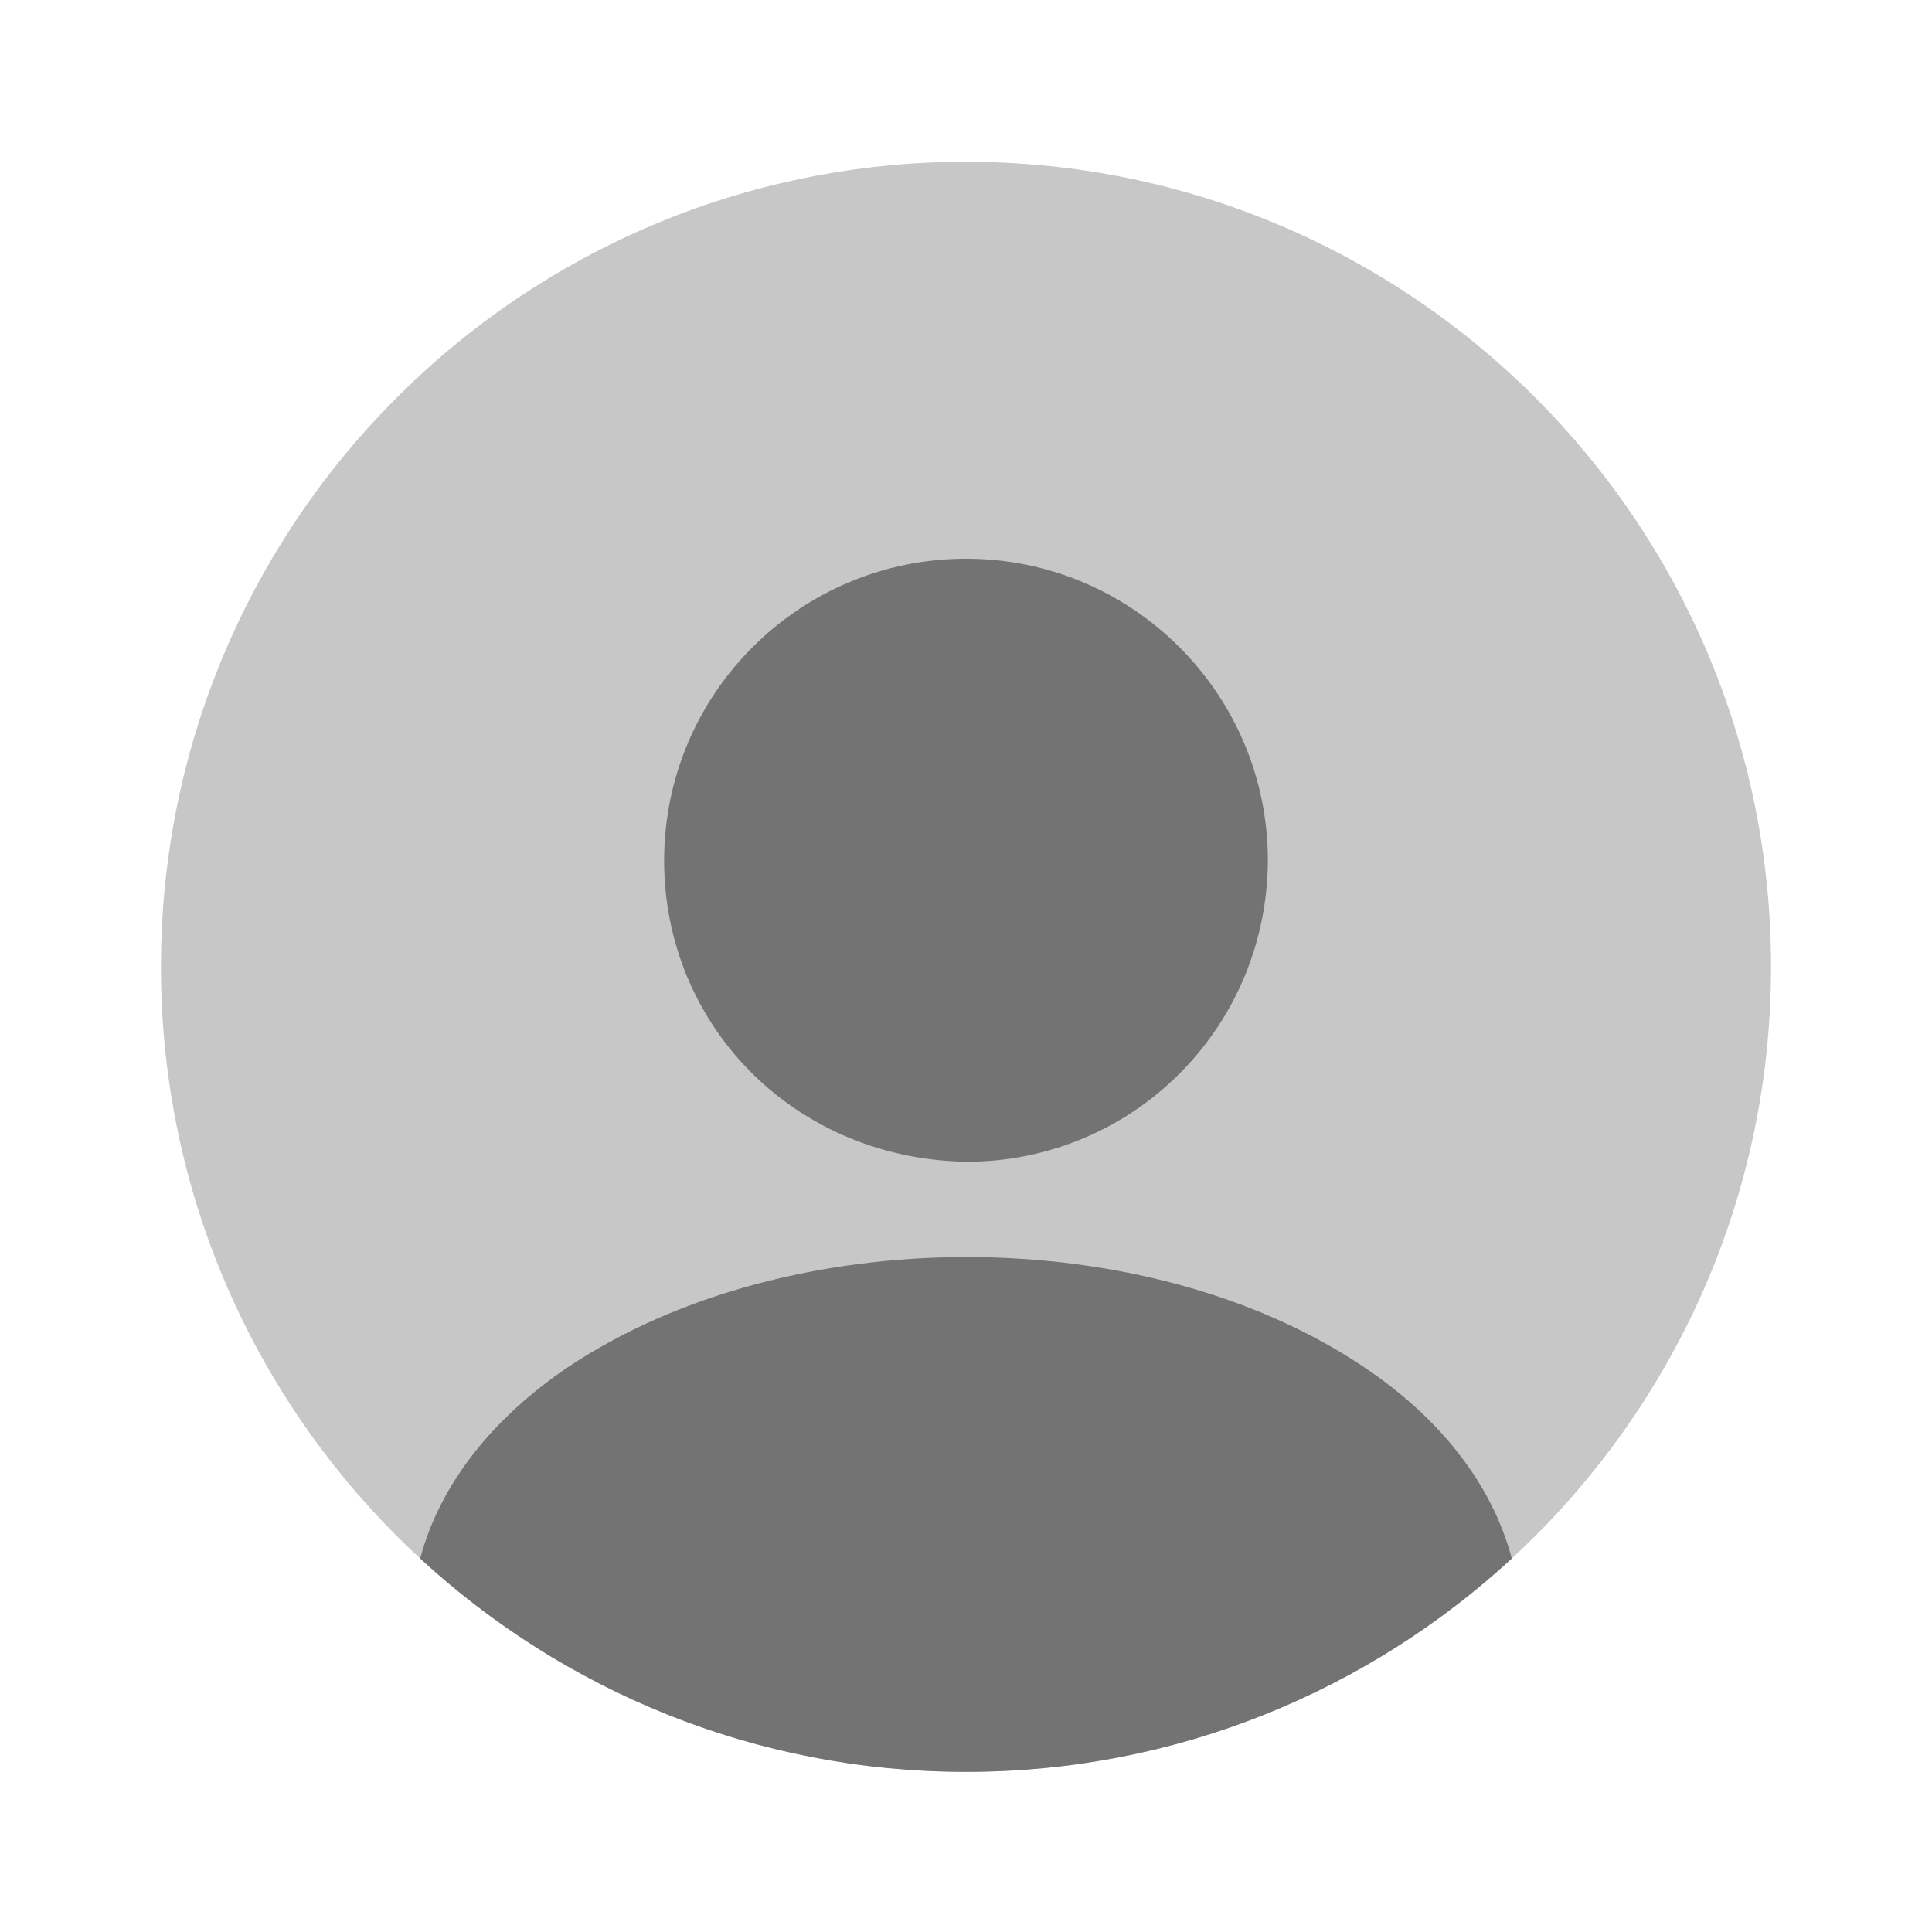
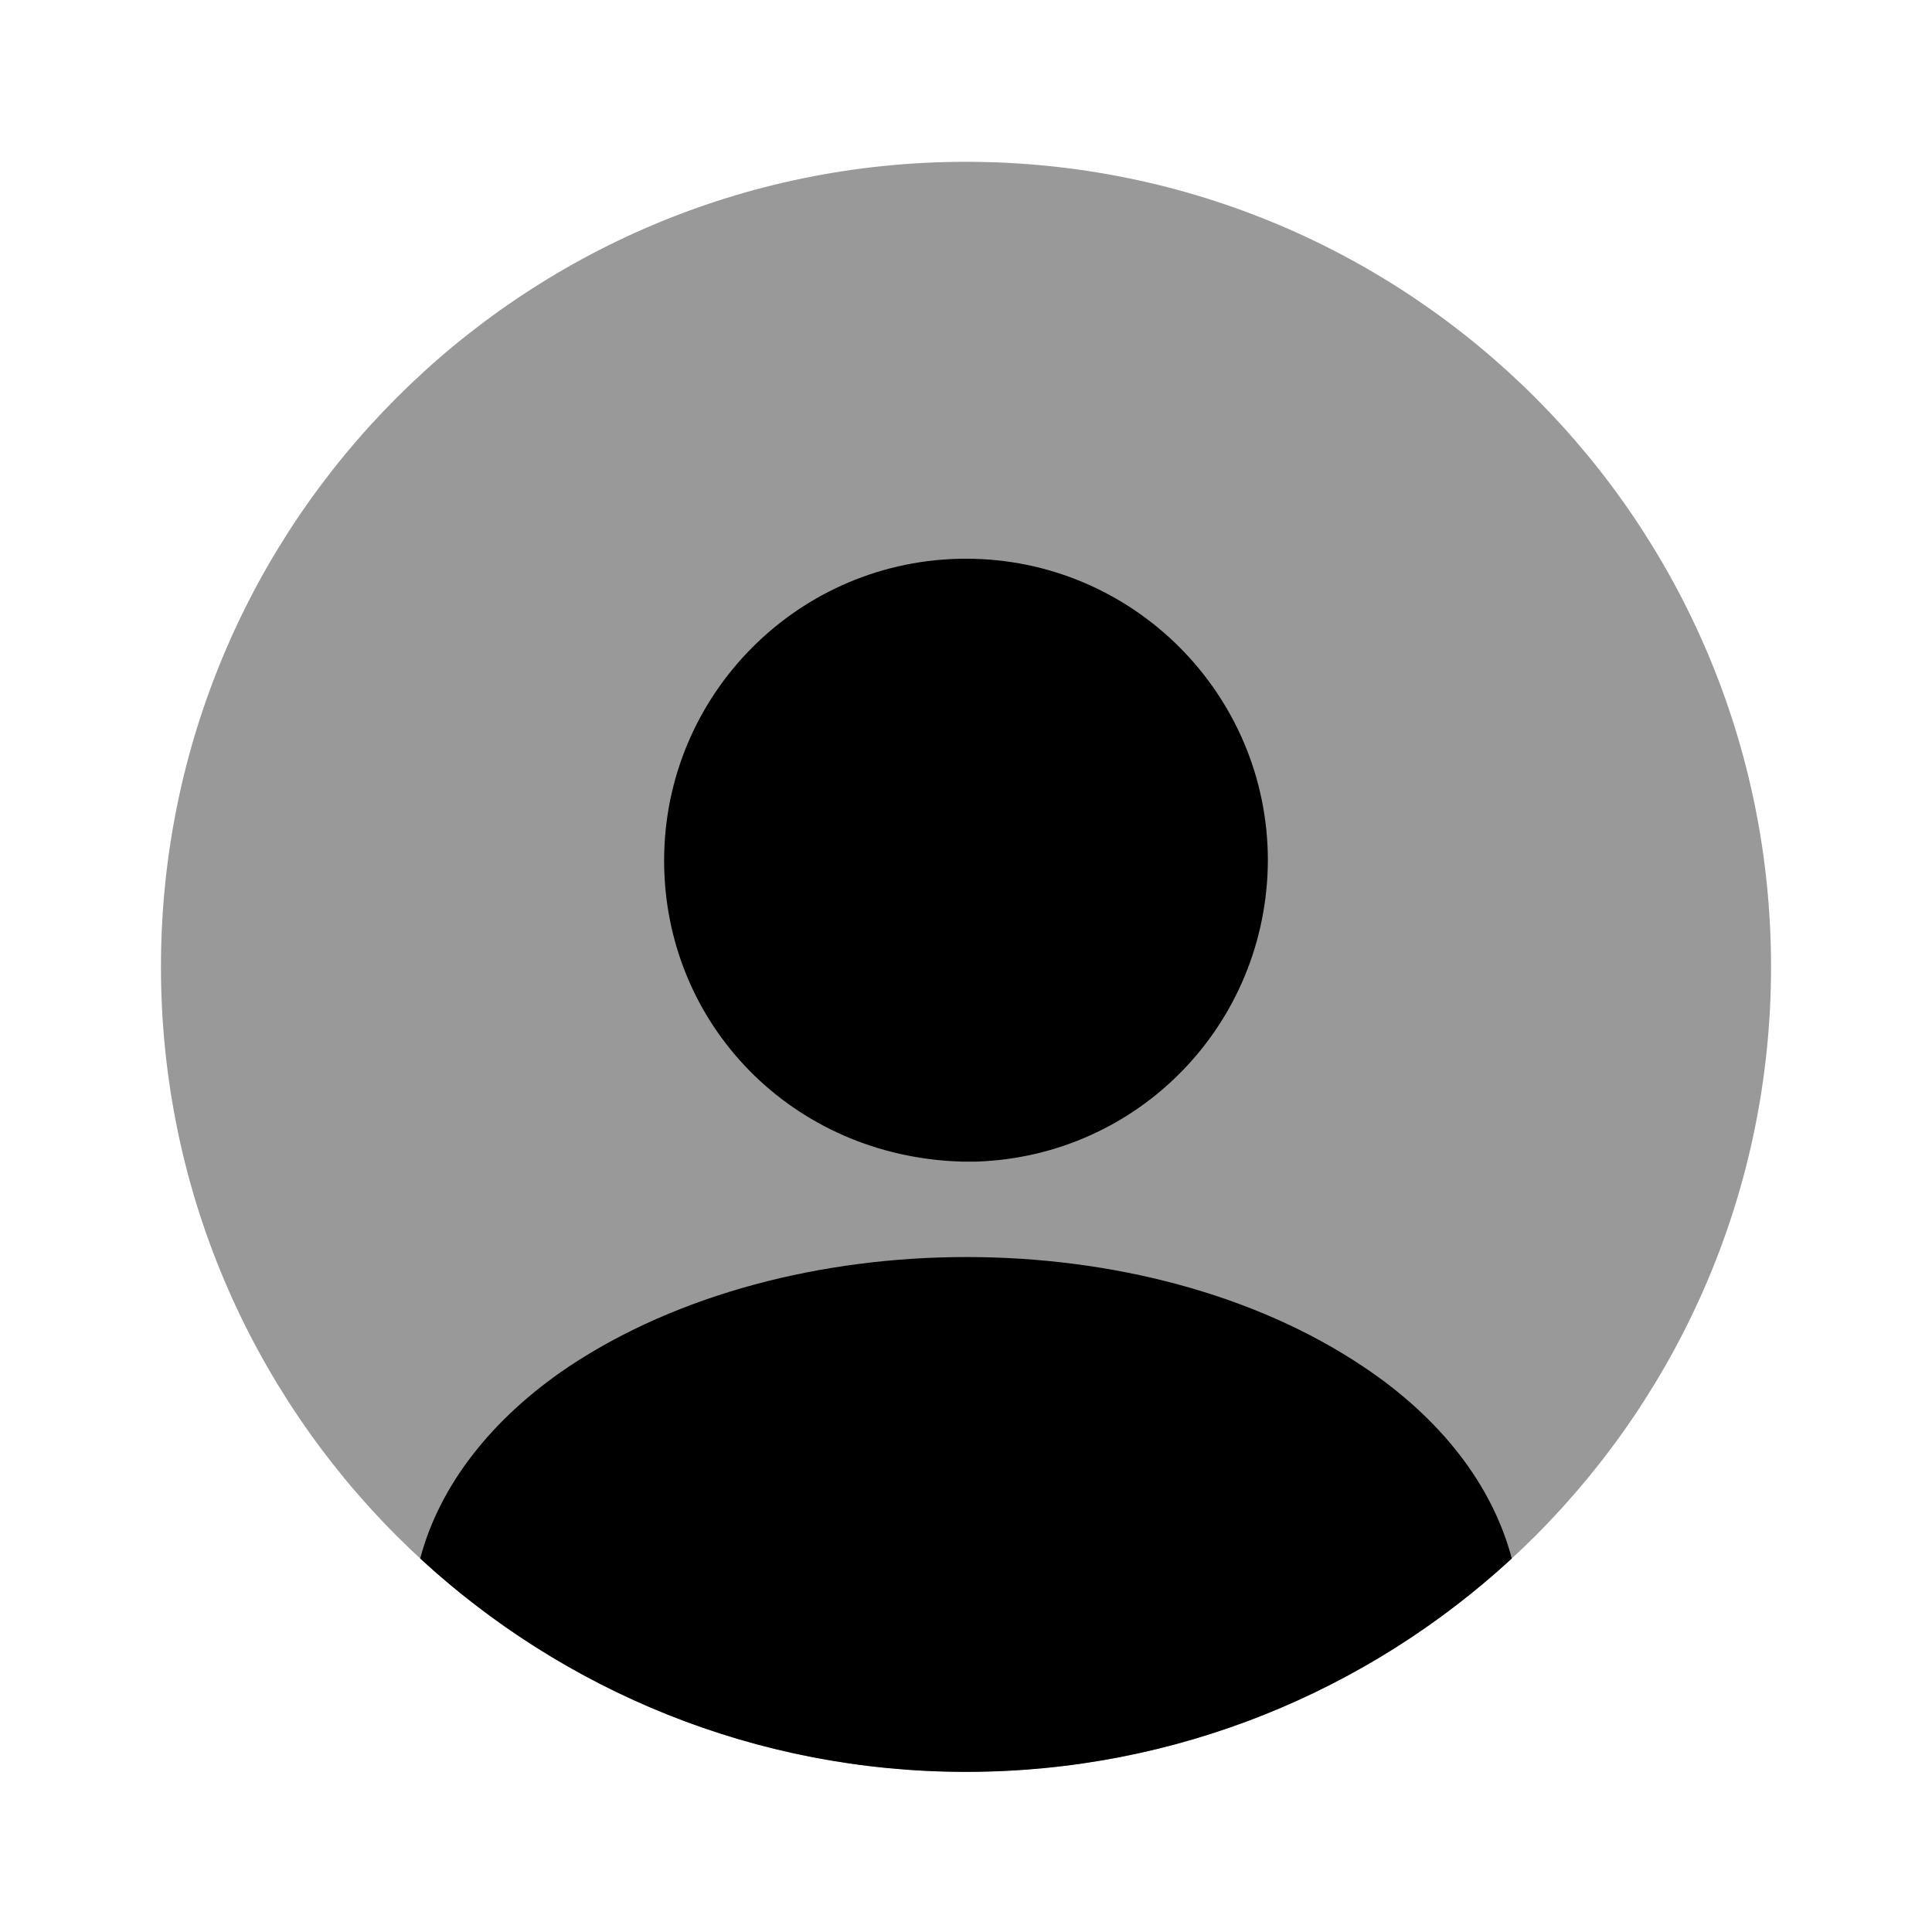
<svg xmlns="http://www.w3.org/2000/svg" width="16" height="16" viewBox="0 0 16 16" fill="none">
-   <path opacity="0.4" d="M8 14.673C11.682 14.673 14.667 11.688 14.667 8.007C14.667 4.325 11.682 1.34 8 1.34C4.318 1.34 1.333 4.325 1.333 8.007C1.333 11.688 4.318 14.673 8 14.673Z" fill="#737373" />
-   <path d="M8 4.627C6.62 4.627 5.5 5.747 5.5 7.127C5.5 8.48 6.56 9.58 7.967 9.62C7.987 9.62 8.013 9.62 8.027 9.62C8.04 9.62 8.06 9.62 8.073 9.62C8.08 9.62 8.087 9.62 8.087 9.62C9.433 9.574 10.493 8.48 10.5 7.127C10.5 5.747 9.38 4.627 8 4.627Z" fill="#737373" />
-   <path d="M12.52 12.907C11.333 14 9.747 14.674 8 14.674C6.253 14.674 4.667 14 3.48 12.907C3.64 12.3 4.073 11.747 4.707 11.32C6.527 10.107 9.487 10.107 11.293 11.32C11.933 11.747 12.36 12.3 12.52 12.907Z" fill="#737373" />
+   <path opacity="0.4" d="M8 14.673C11.682 14.673 14.667 11.688 14.667 8.007C14.667 4.325 11.682 1.34 8 1.34C4.318 1.34 1.333 4.325 1.333 8.007C1.333 11.688 4.318 14.673 8 14.673Z" fill="currentColor" />
+   <path d="M8 4.627C6.62 4.627 5.5 5.747 5.5 7.127C5.5 8.48 6.56 9.58 7.967 9.62C7.987 9.62 8.013 9.62 8.027 9.62C8.04 9.62 8.06 9.62 8.073 9.62C8.08 9.62 8.087 9.62 8.087 9.62C9.433 9.574 10.493 8.48 10.5 7.127C10.5 5.747 9.38 4.627 8 4.627Z" fill="currentColor" />
+   <path d="M12.52 12.907C11.333 14 9.747 14.674 8 14.674C6.253 14.674 4.667 14 3.48 12.907C3.64 12.3 4.073 11.747 4.707 11.32C6.527 10.107 9.487 10.107 11.293 11.32C11.933 11.747 12.36 12.3 12.52 12.907Z" fill="currentColor" />
</svg>
